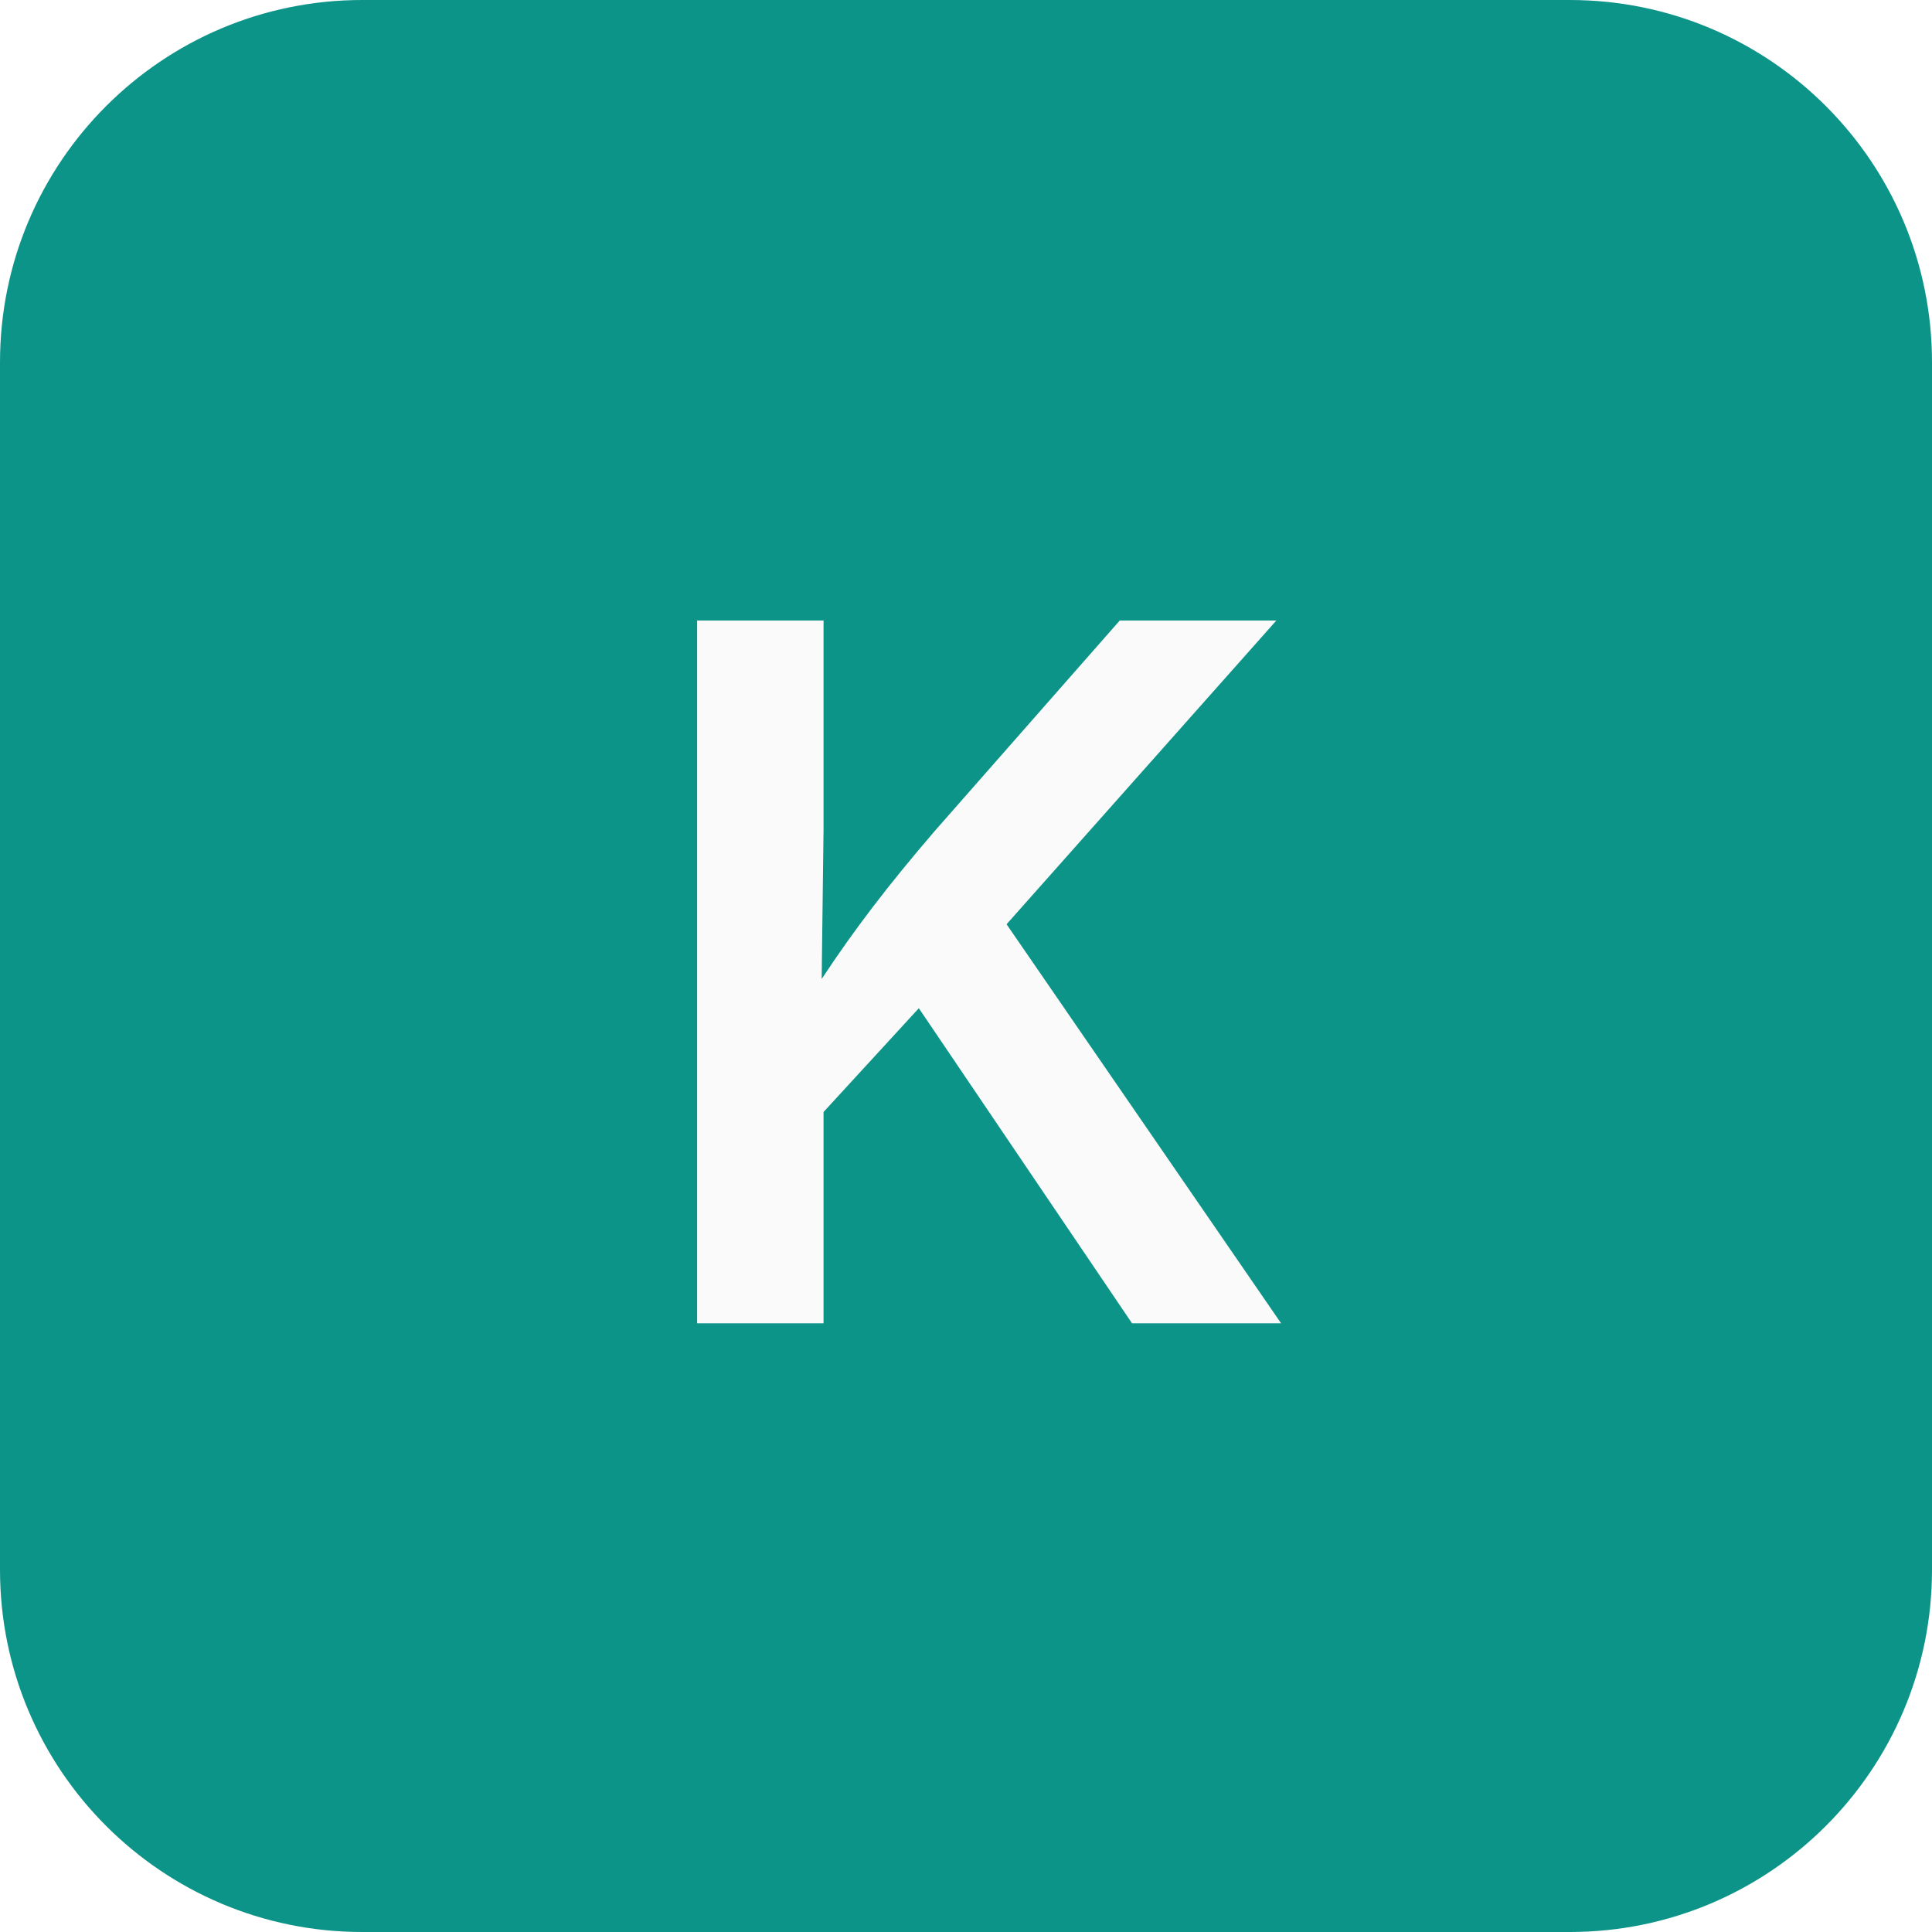
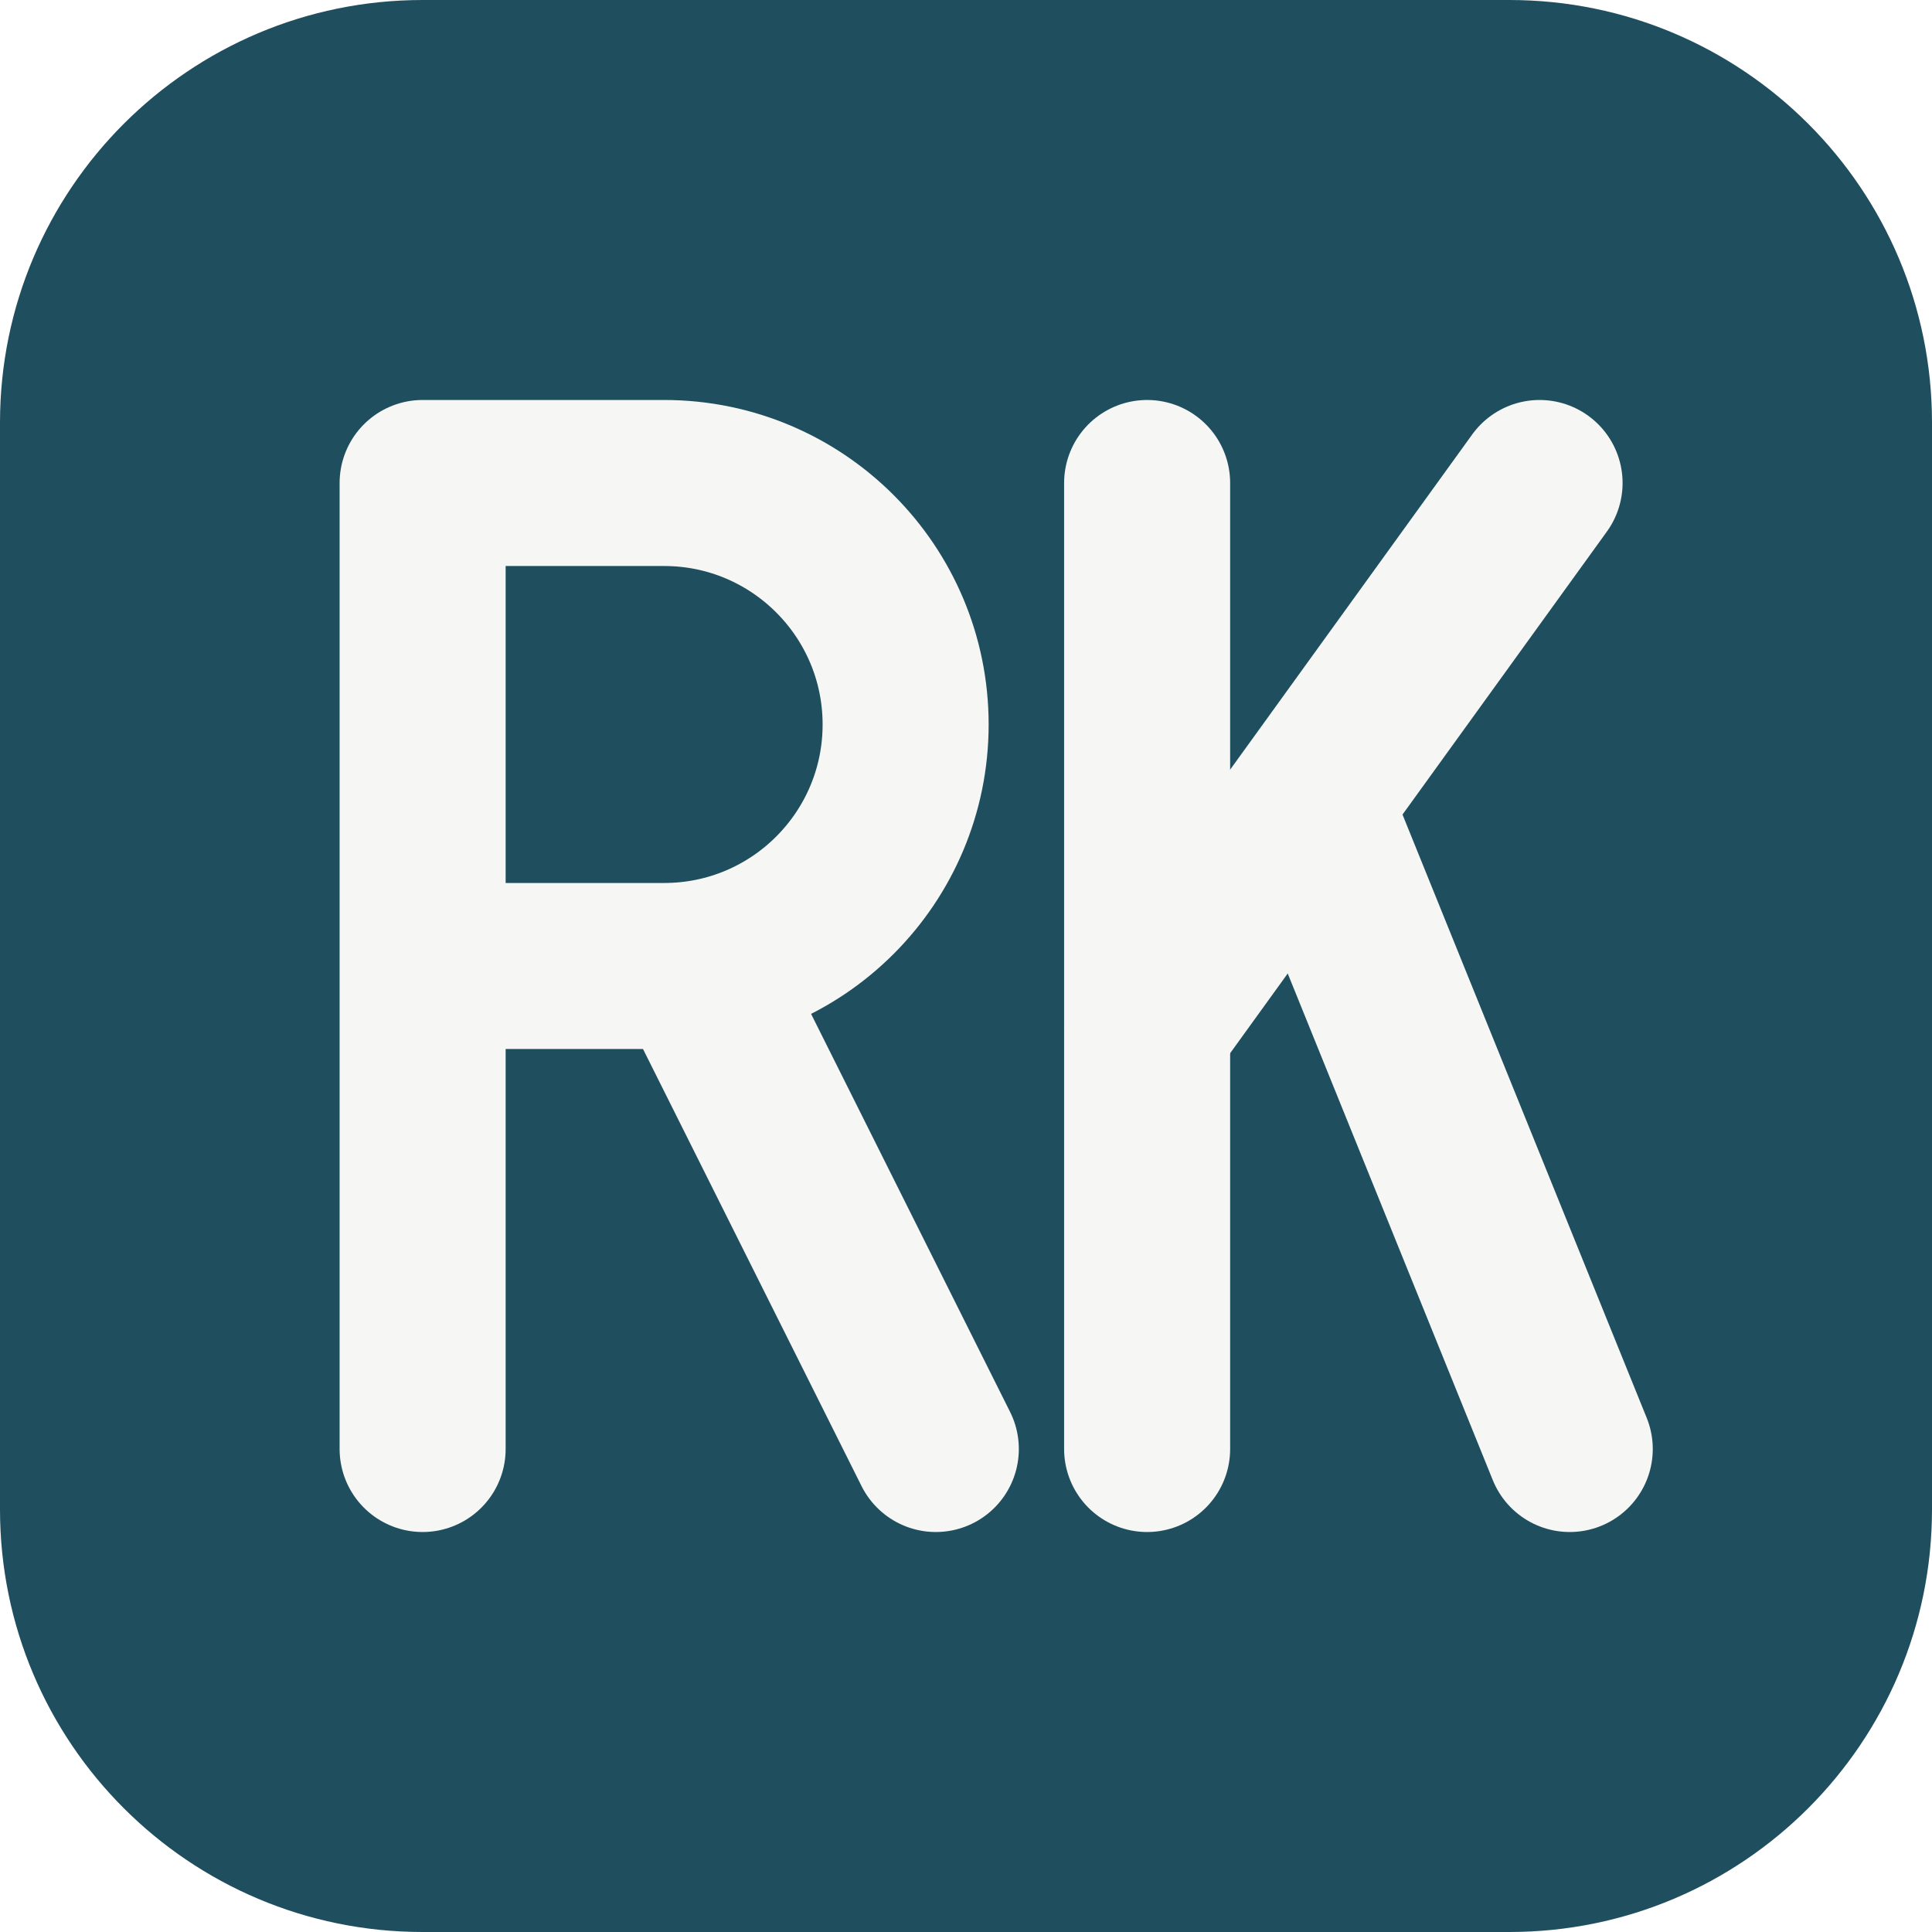
- <svg xmlns="http://www.w3.org/2000/svg" width="32" height="32" viewBox="0 0 32 32">
-   <rect width="32" height="32" rx="6" fill="#0d9488" />
-   <text x="50%" y="50%" dominant-baseline="middle" text-anchor="middle" font-family="Inter, ui-serif, Georgia, serif" font-weight="600" font-size="16" fill="#fafafa">K</text>
+ <svg xmlns="http://www.w3.org/2000/svg" viewBox="0 0 64 64" role="img" aria-label="RK monogram">
+   <rect width="64" height="64" rx="14" fill="#1F4E5F" />
+   <g fill="none" stroke="#F6F7F5" stroke-width="5.5" stroke-linecap="round" stroke-linejoin="round">
+     <path d="M14 48V16h8a8 8 0 0 1 0 16h-8" />
+     <path d="M23 32l8 16" />
+     <path d="M38 16v32" />
+     <path d="M51 16L38 34" />
+     <path d="M43.5 27L52 48" />
+   </g>
</svg>
